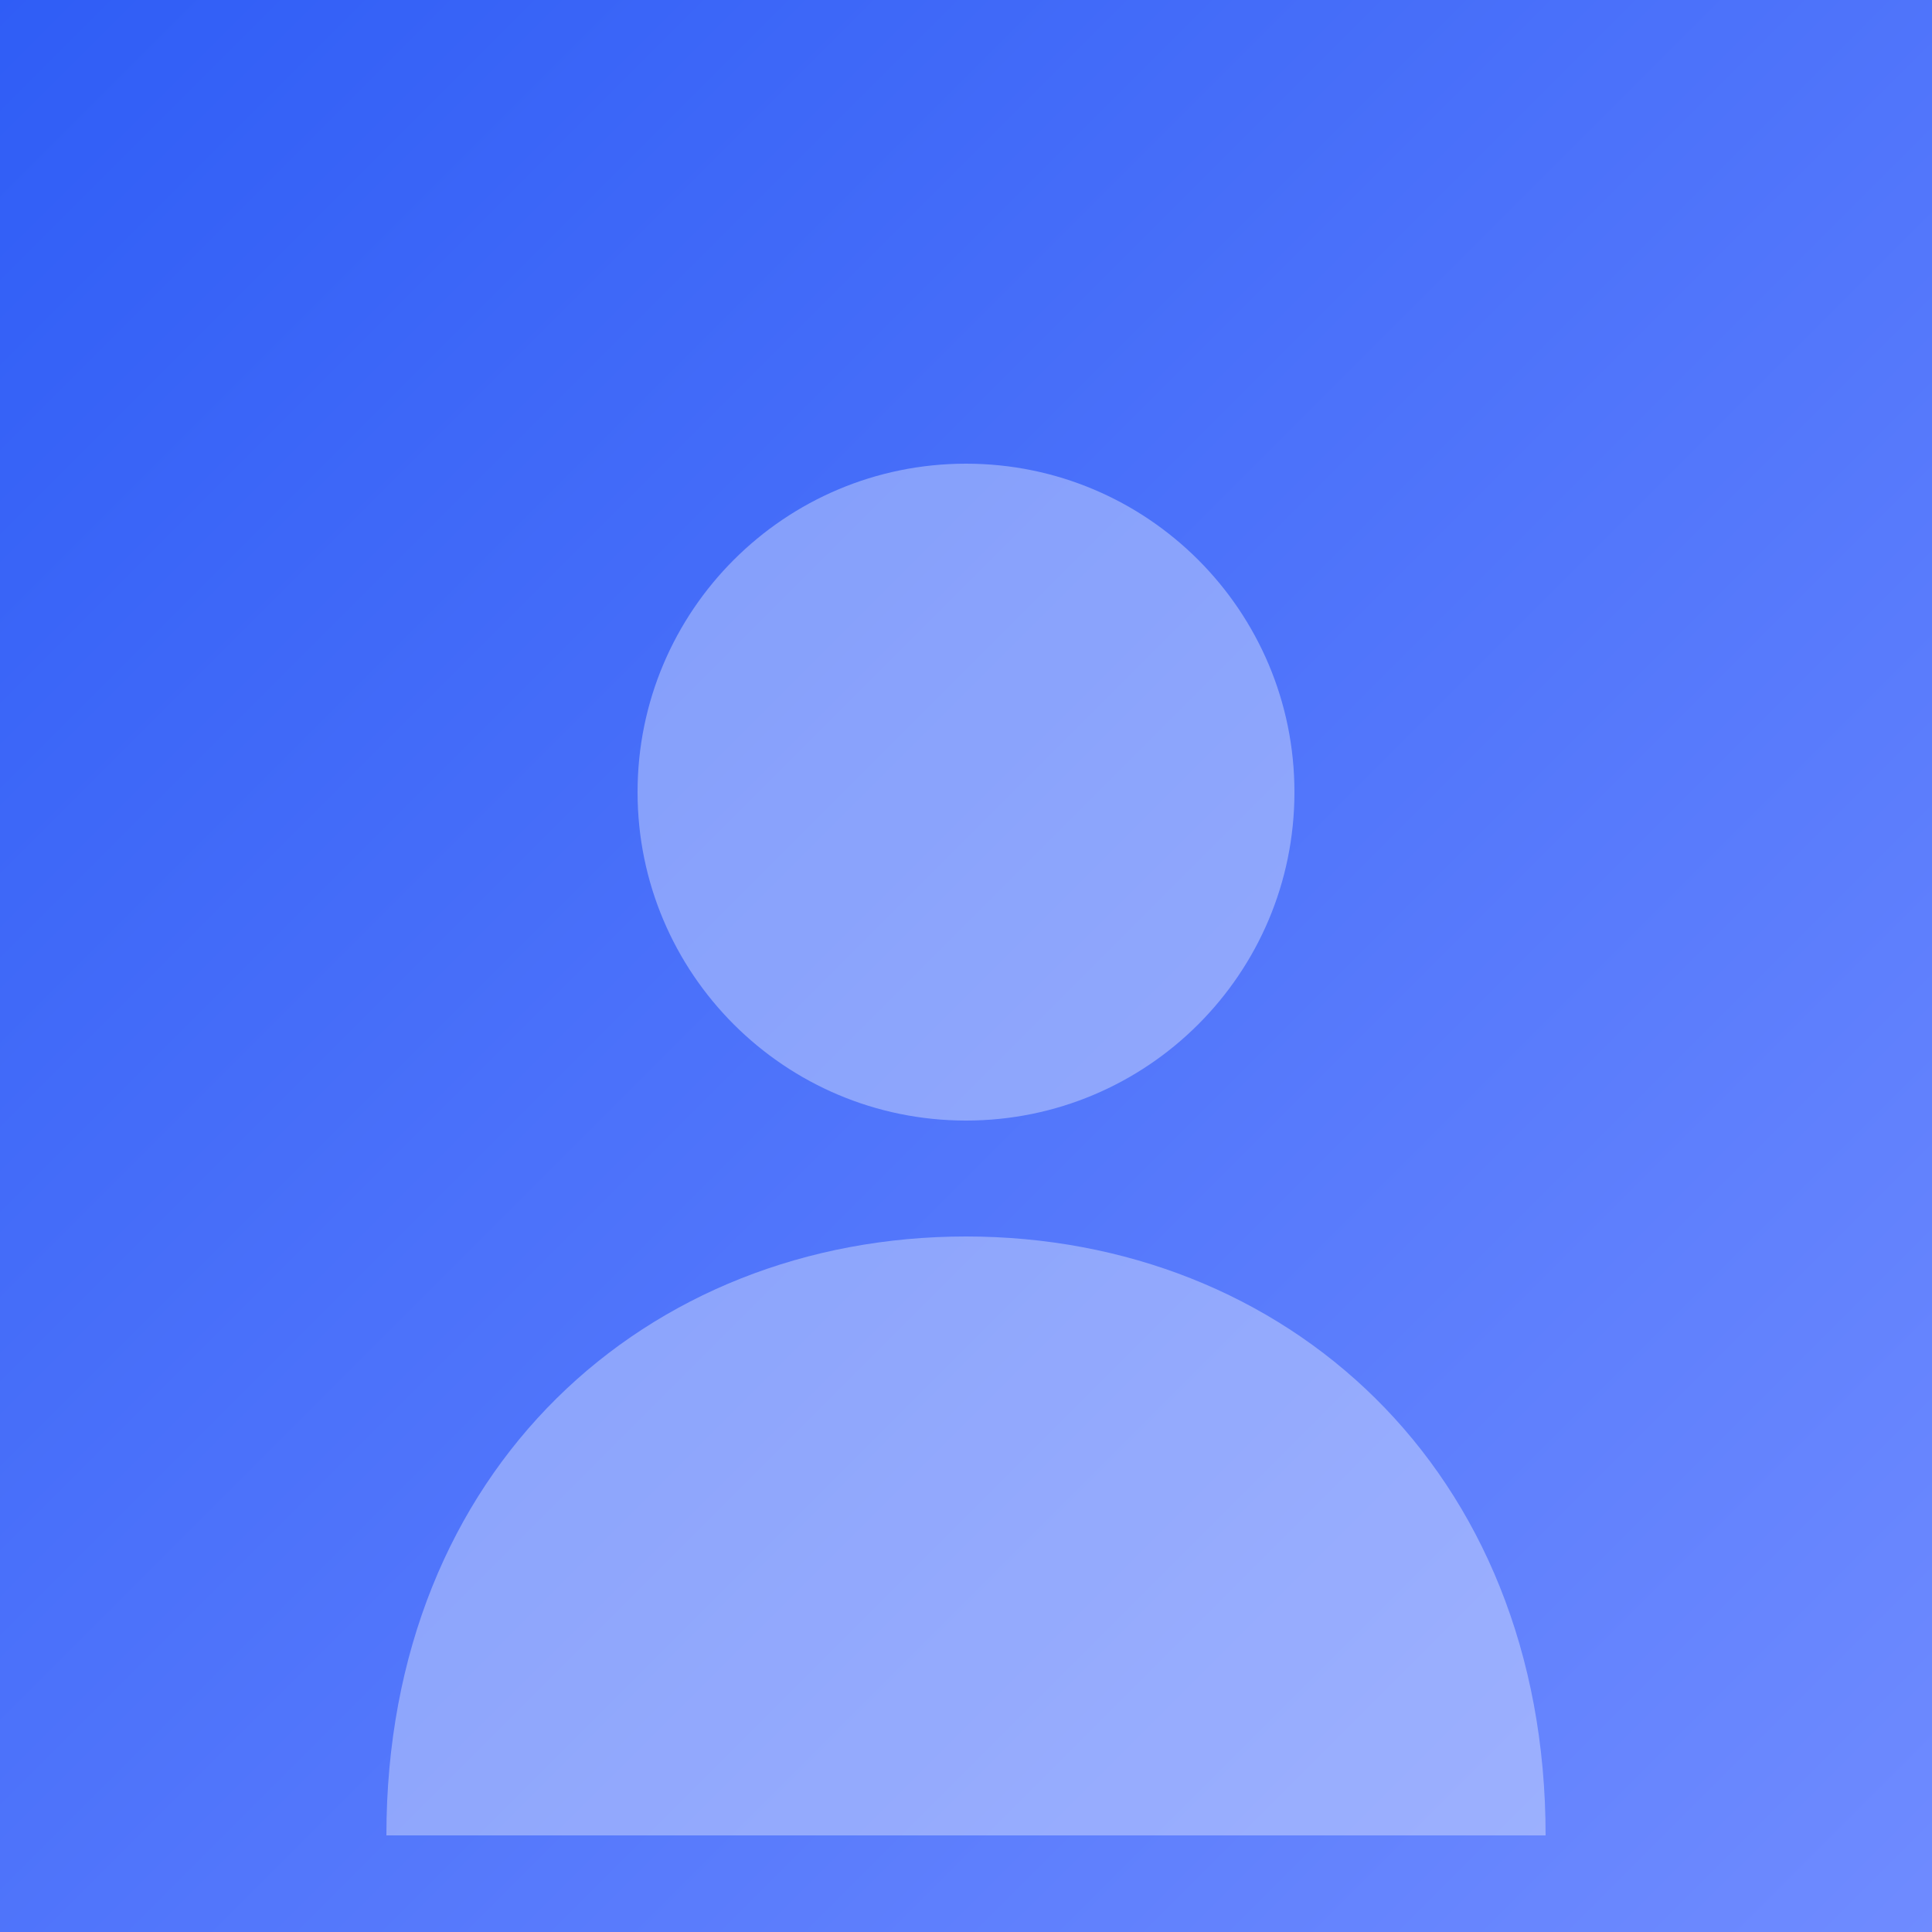
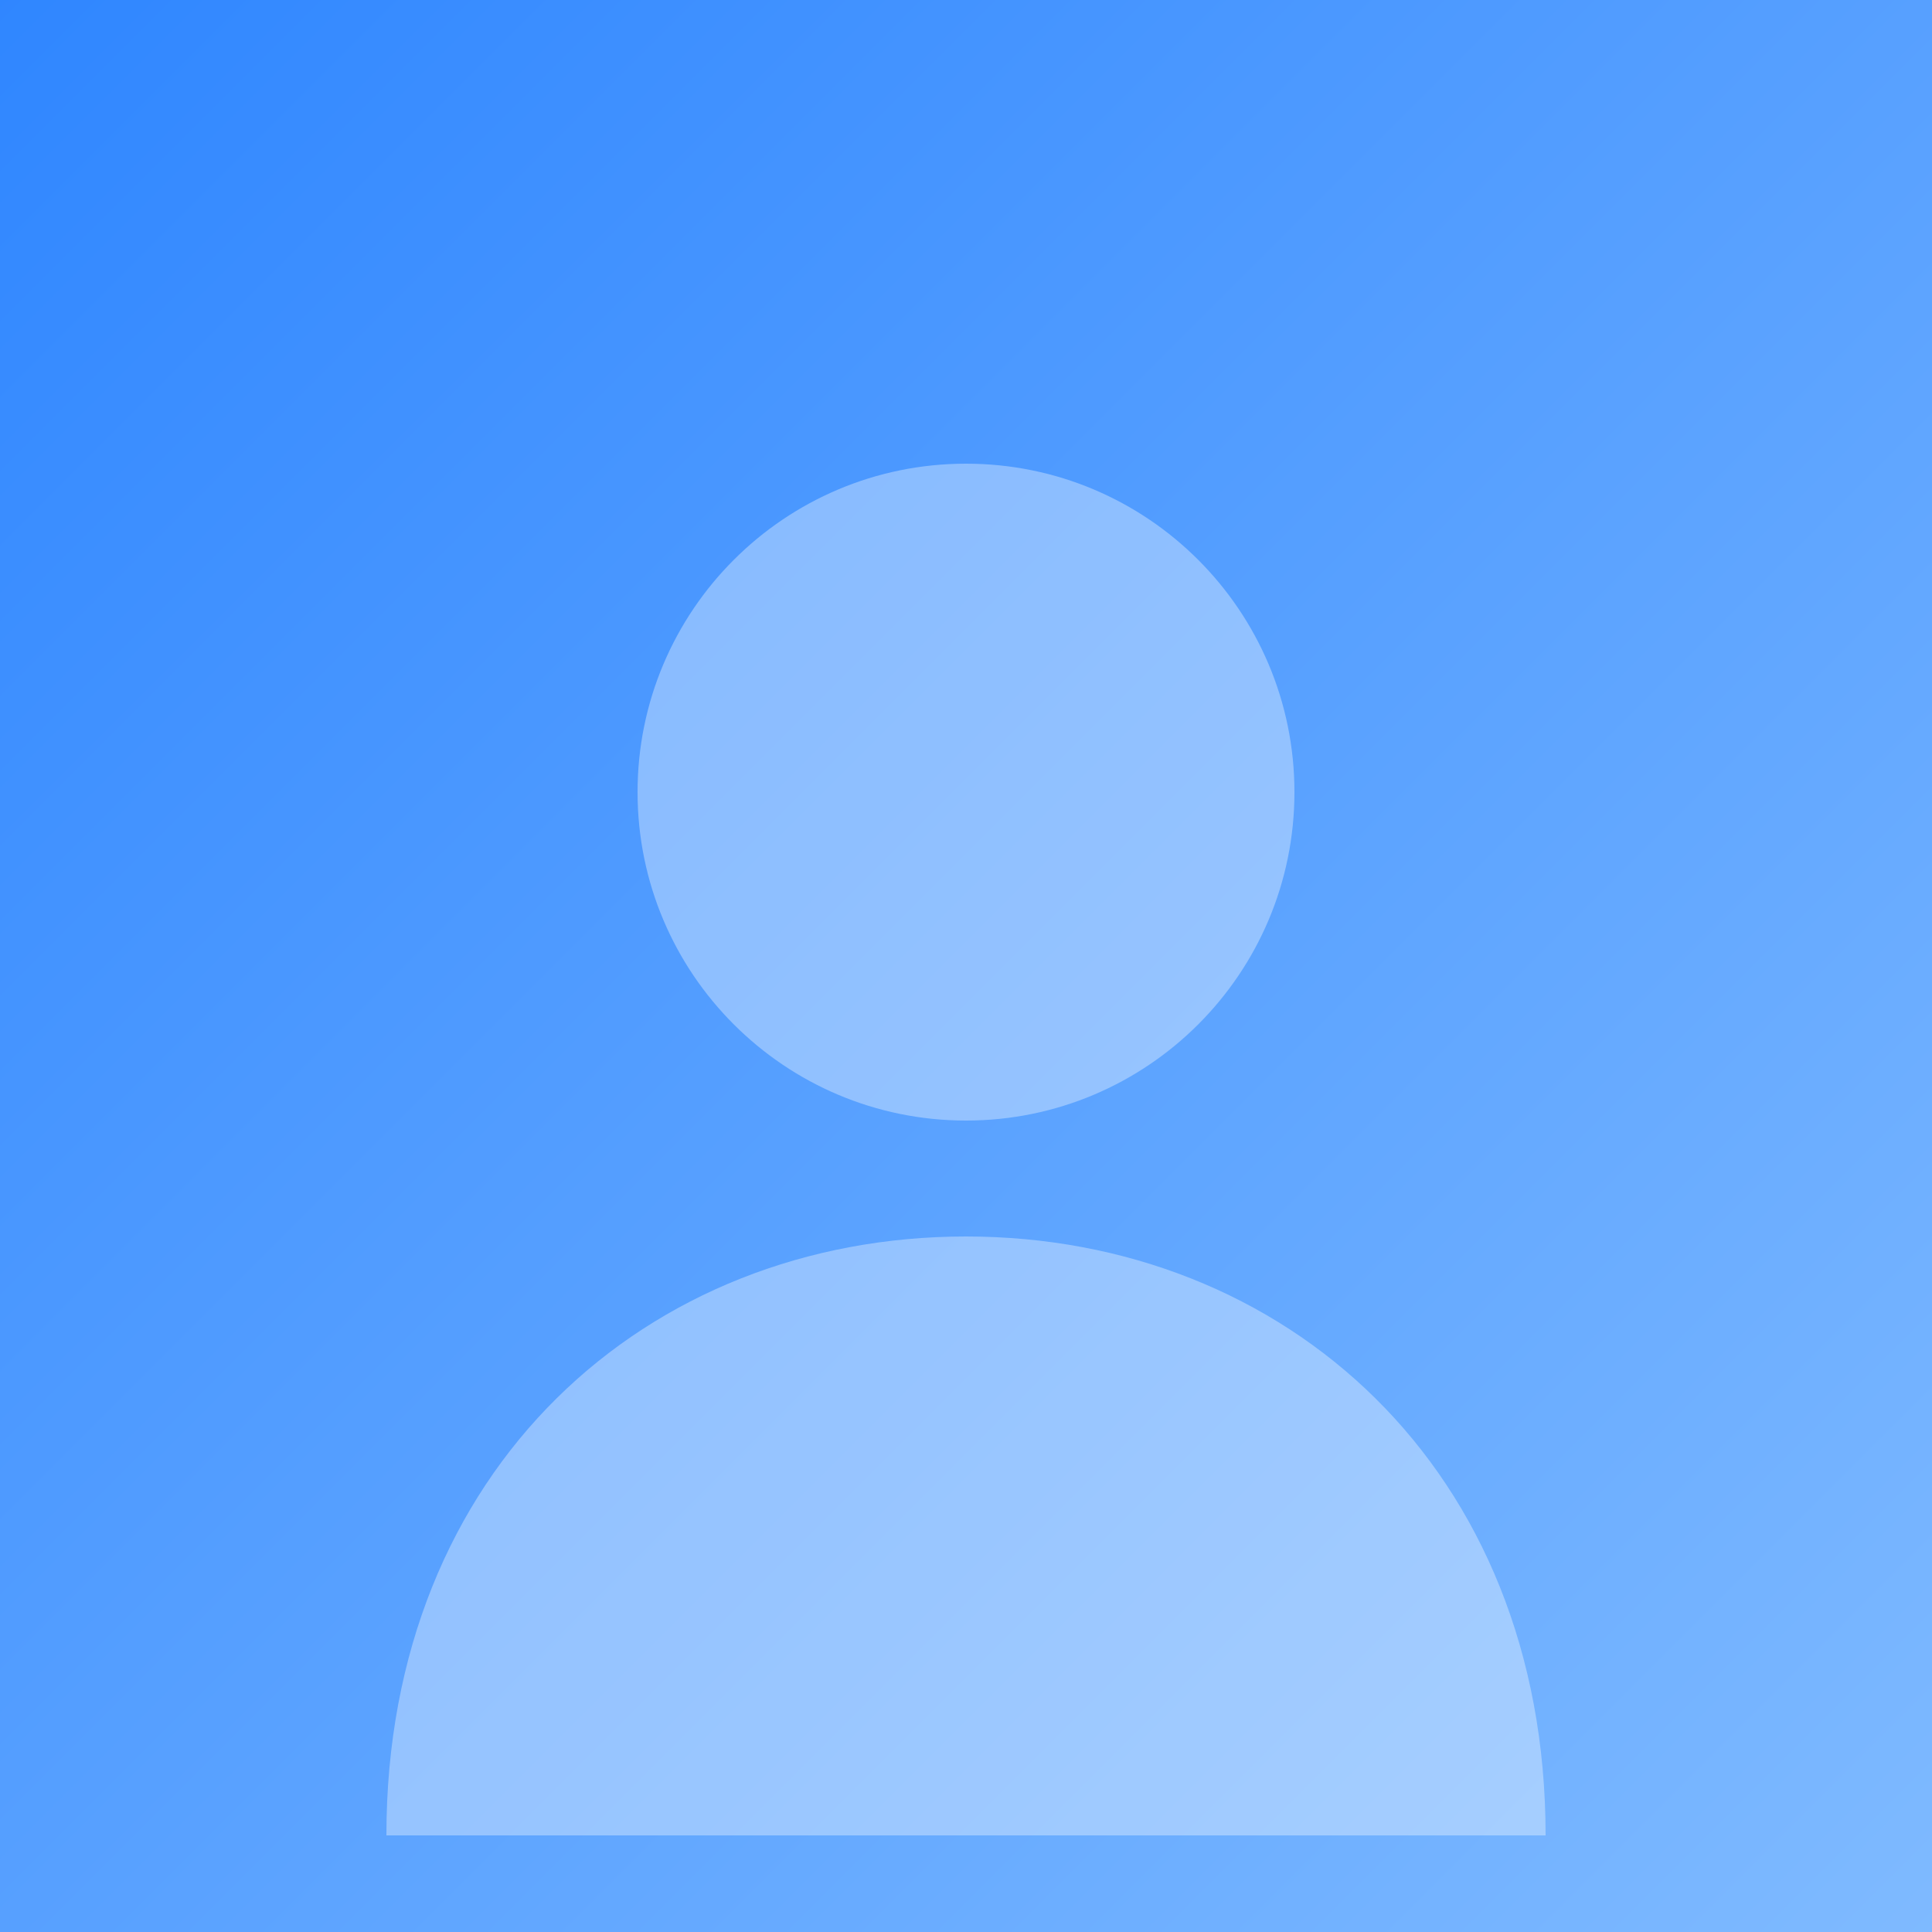
<svg xmlns="http://www.w3.org/2000/svg" viewBox="0 0 200 200" width="200" height="200">
  <defs>
    <linearGradient id="g1" x1="0" y1="0" x2="1" y2="1">
-       <stop offset="0" stop-color="#2f5df6" />
-       <stop offset="1" stop-color="#6f8bff" />
+       <stop offset="0" stop-color="#2f86ff" />
+       <stop offset="1" stop-color="#7fbaff" />
    </linearGradient>
  </defs>
  <rect width="200" height="200" fill="url(#g1)" />
  <circle cx="100" cy="82" r="34" fill="rgba(255,255,255,0.35)" />
  <path d="M40 190c0-38 27-62 60-62s60 24 60 62" fill="rgba(255,255,255,0.35)" />
</svg>
